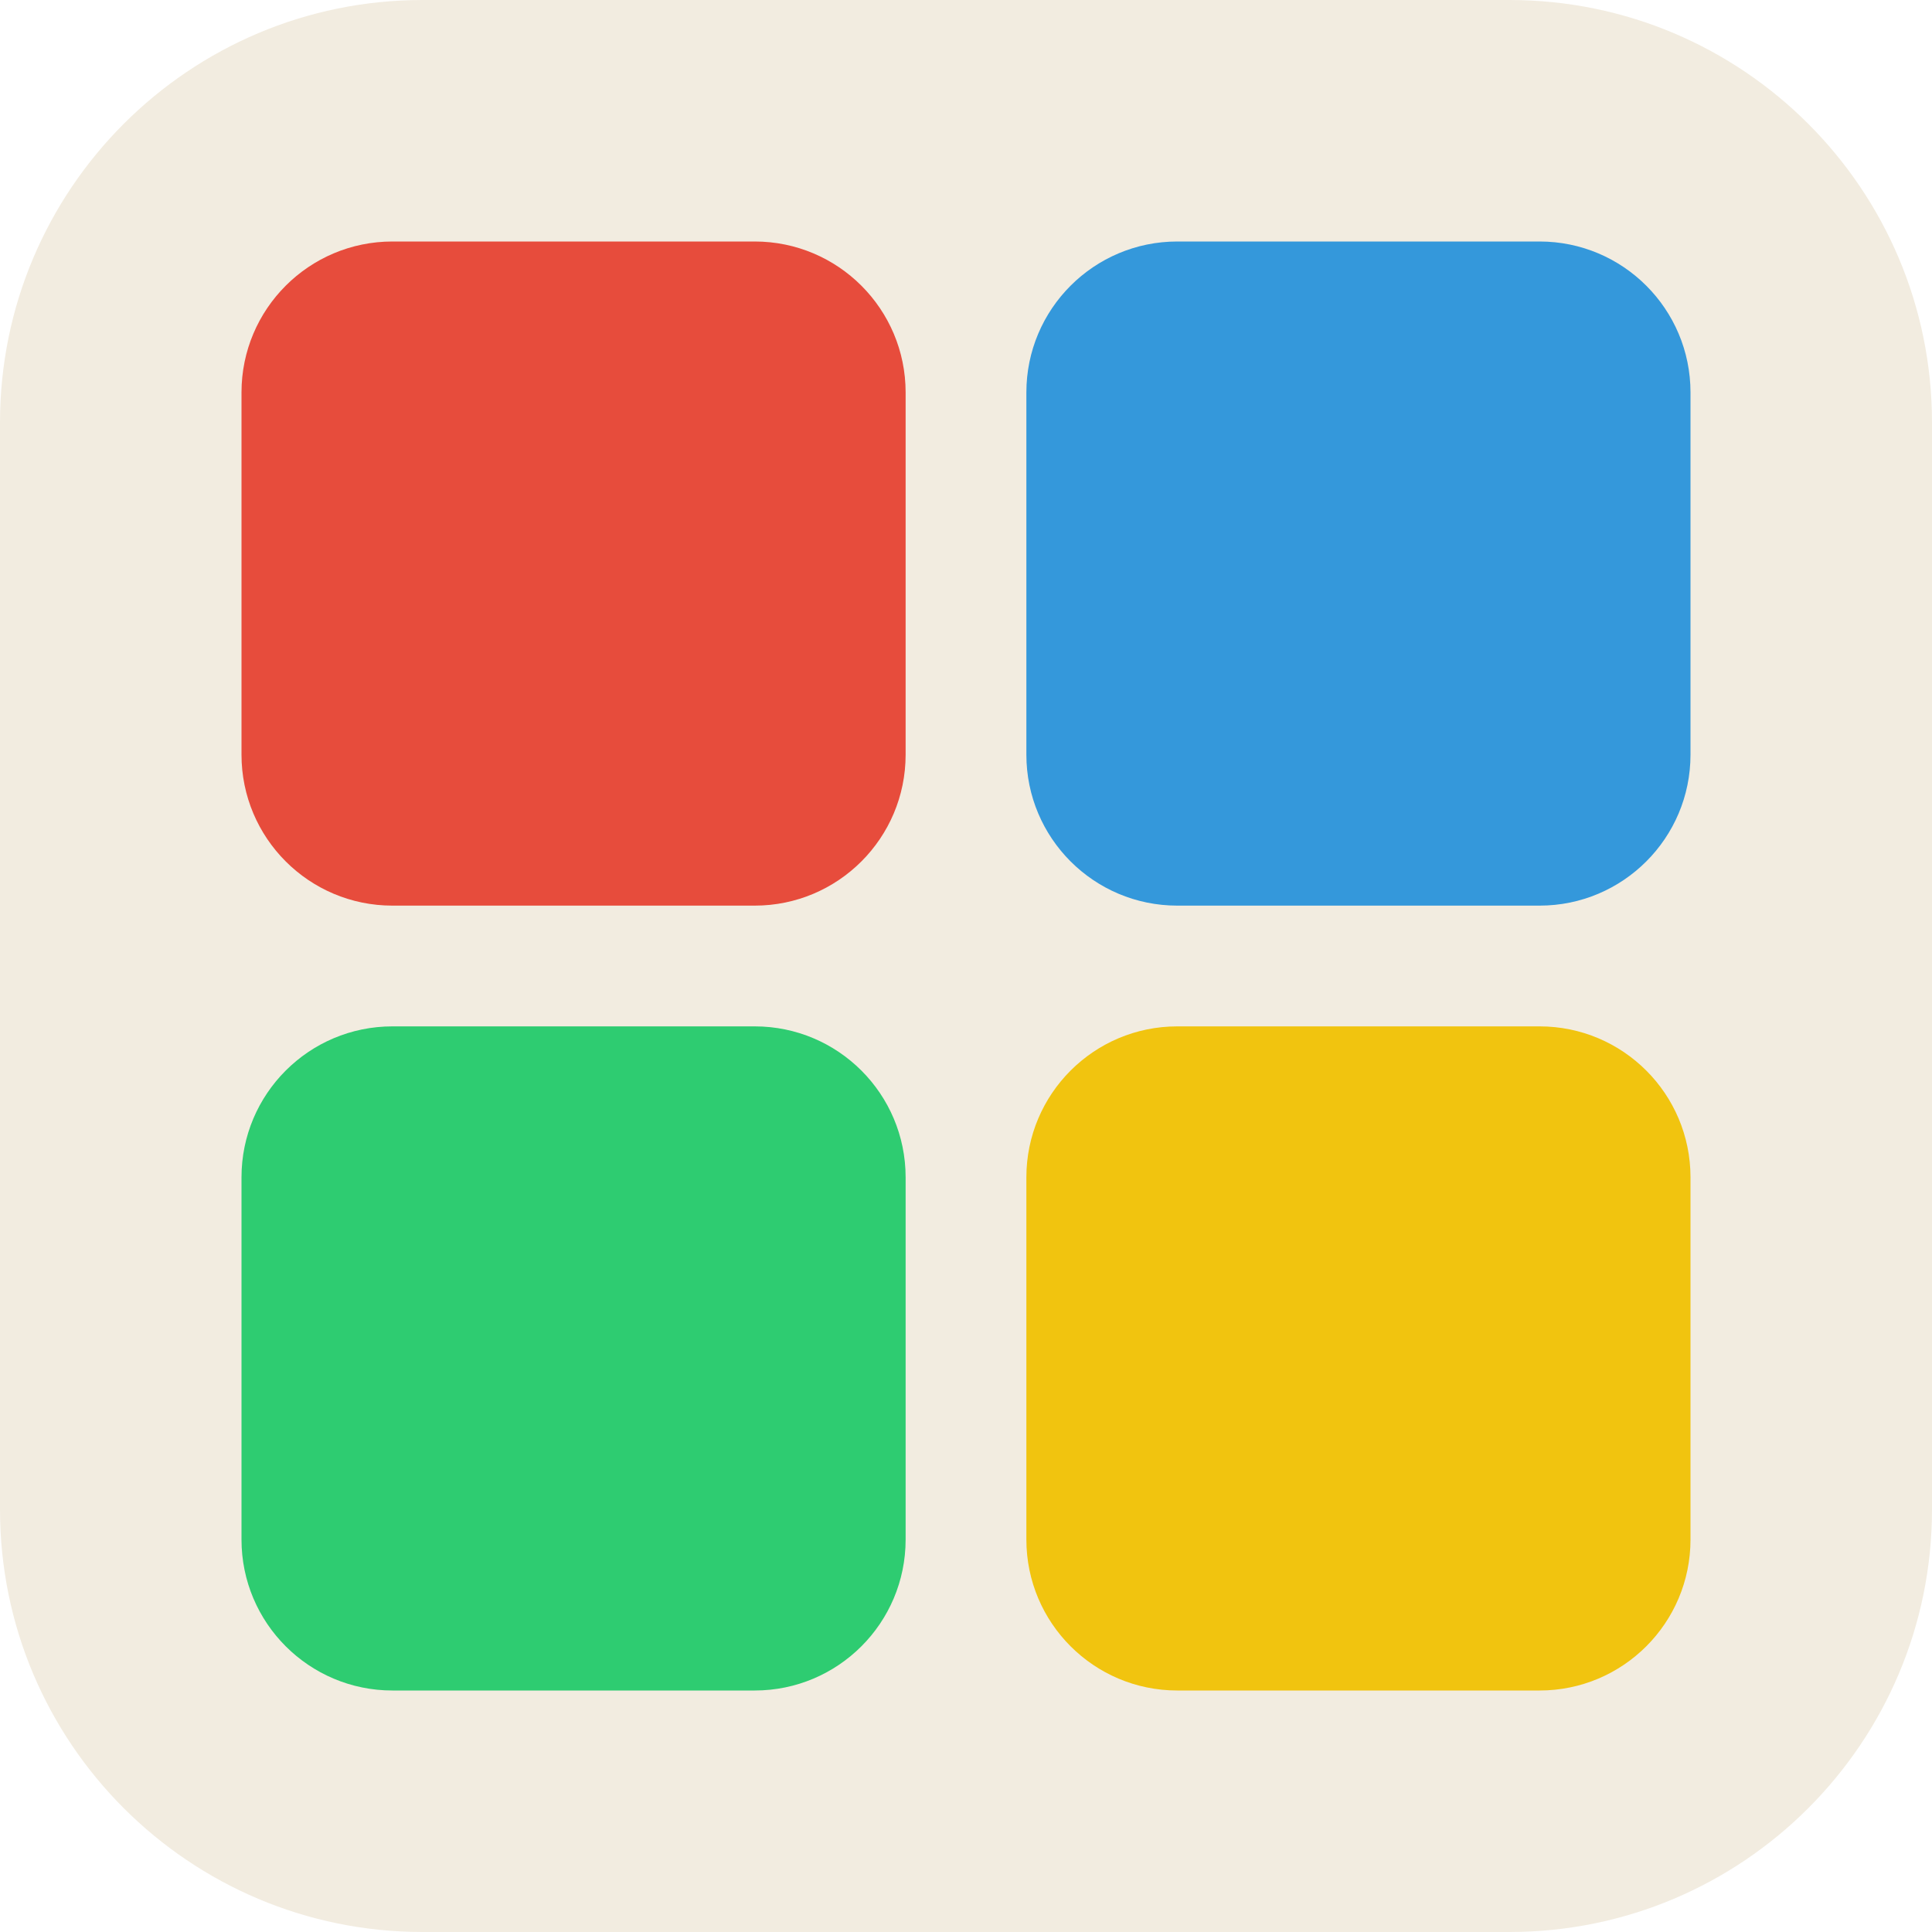
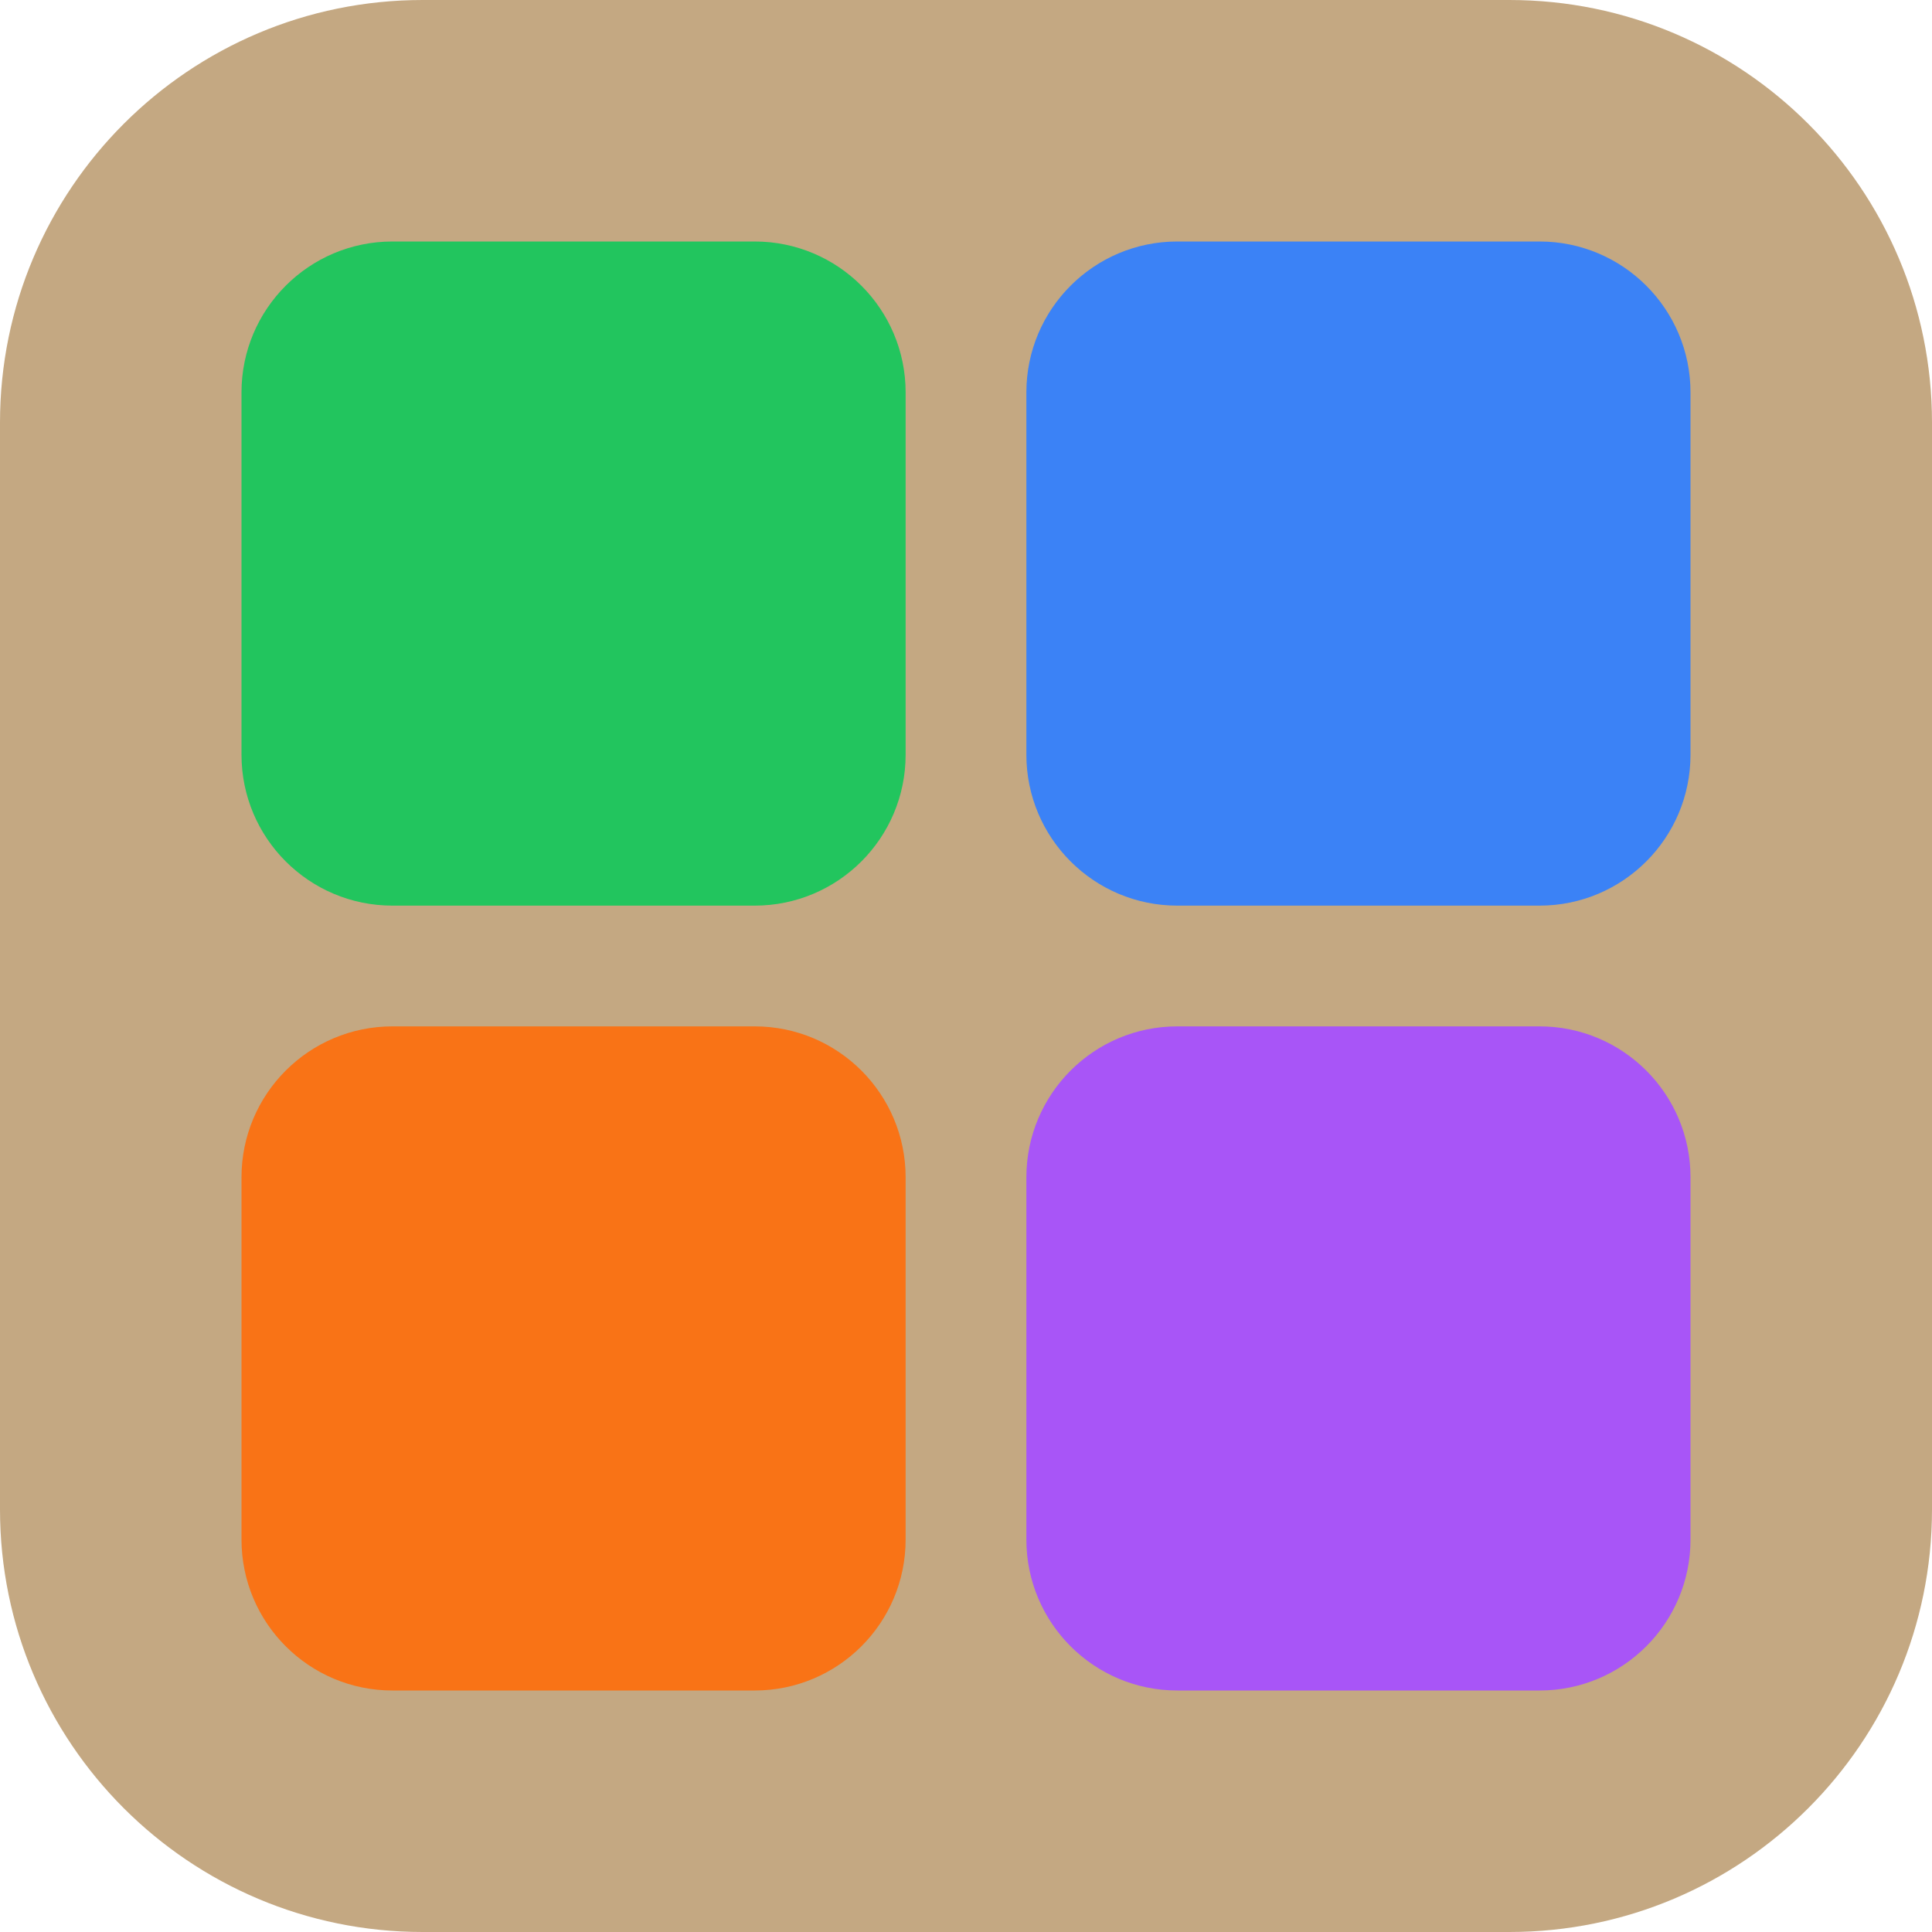
<svg xmlns="http://www.w3.org/2000/svg" viewBox="0 0 64 64" width="64" height="64">
-   <rect width="64" height="64" rx="14" fill="#f2ece0" />
-   <rect x="8" y="8" width="22" height="22" rx="5" fill="#e74c3c" />
-   <rect x="34" y="8" width="22" height="22" rx="5" fill="#3498db" />
-   <rect x="8" y="34" width="22" height="22" rx="5" fill="#2ecc71" />
-   <rect x="34" y="34" width="22" height="22" rx="5" fill="#f1c40f" />
+   <rect width="64" height="64" rx="14" fill="#c4a882" />
+   <rect x="8" y="8" width="22" height="22" rx="5" fill="#22c55e" />
+   <rect x="34" y="8" width="22" height="22" rx="5" fill="#3b82f6" />
+   <rect x="8" y="34" width="22" height="22" rx="5" fill="#f97316" />
+   <rect x="34" y="34" width="22" height="22" rx="5" fill="#a855f7" />
</svg>
